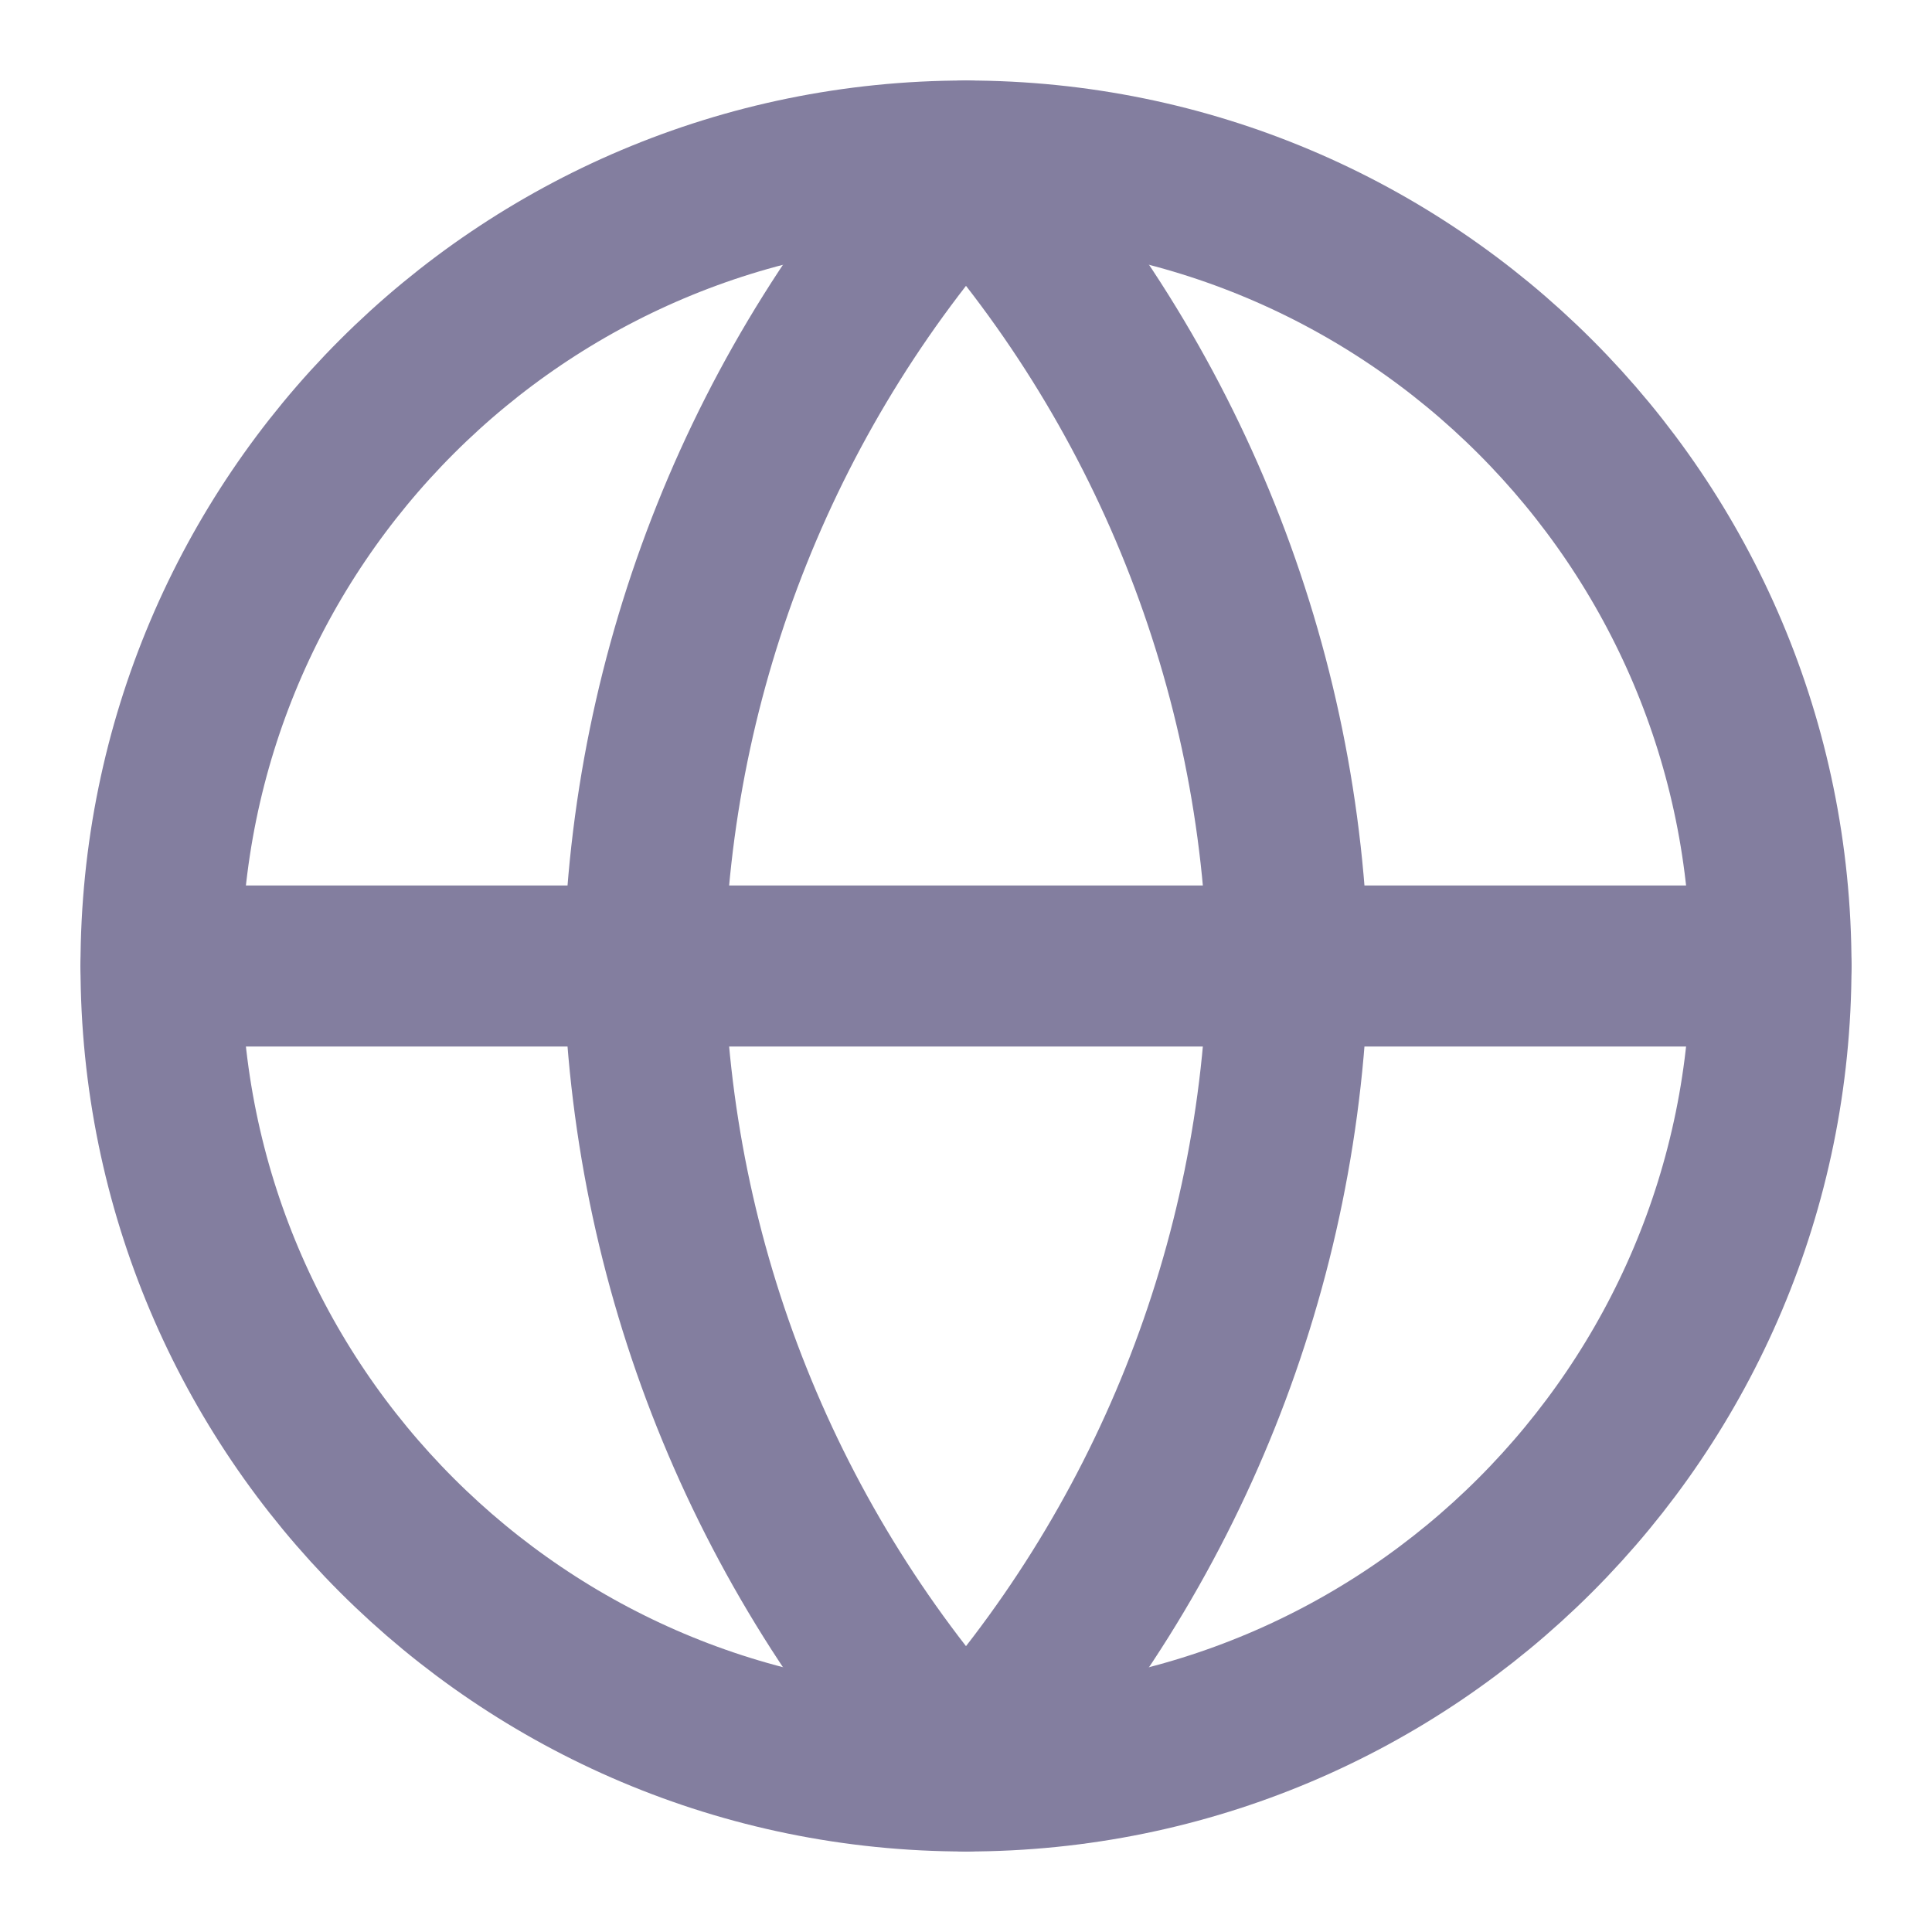
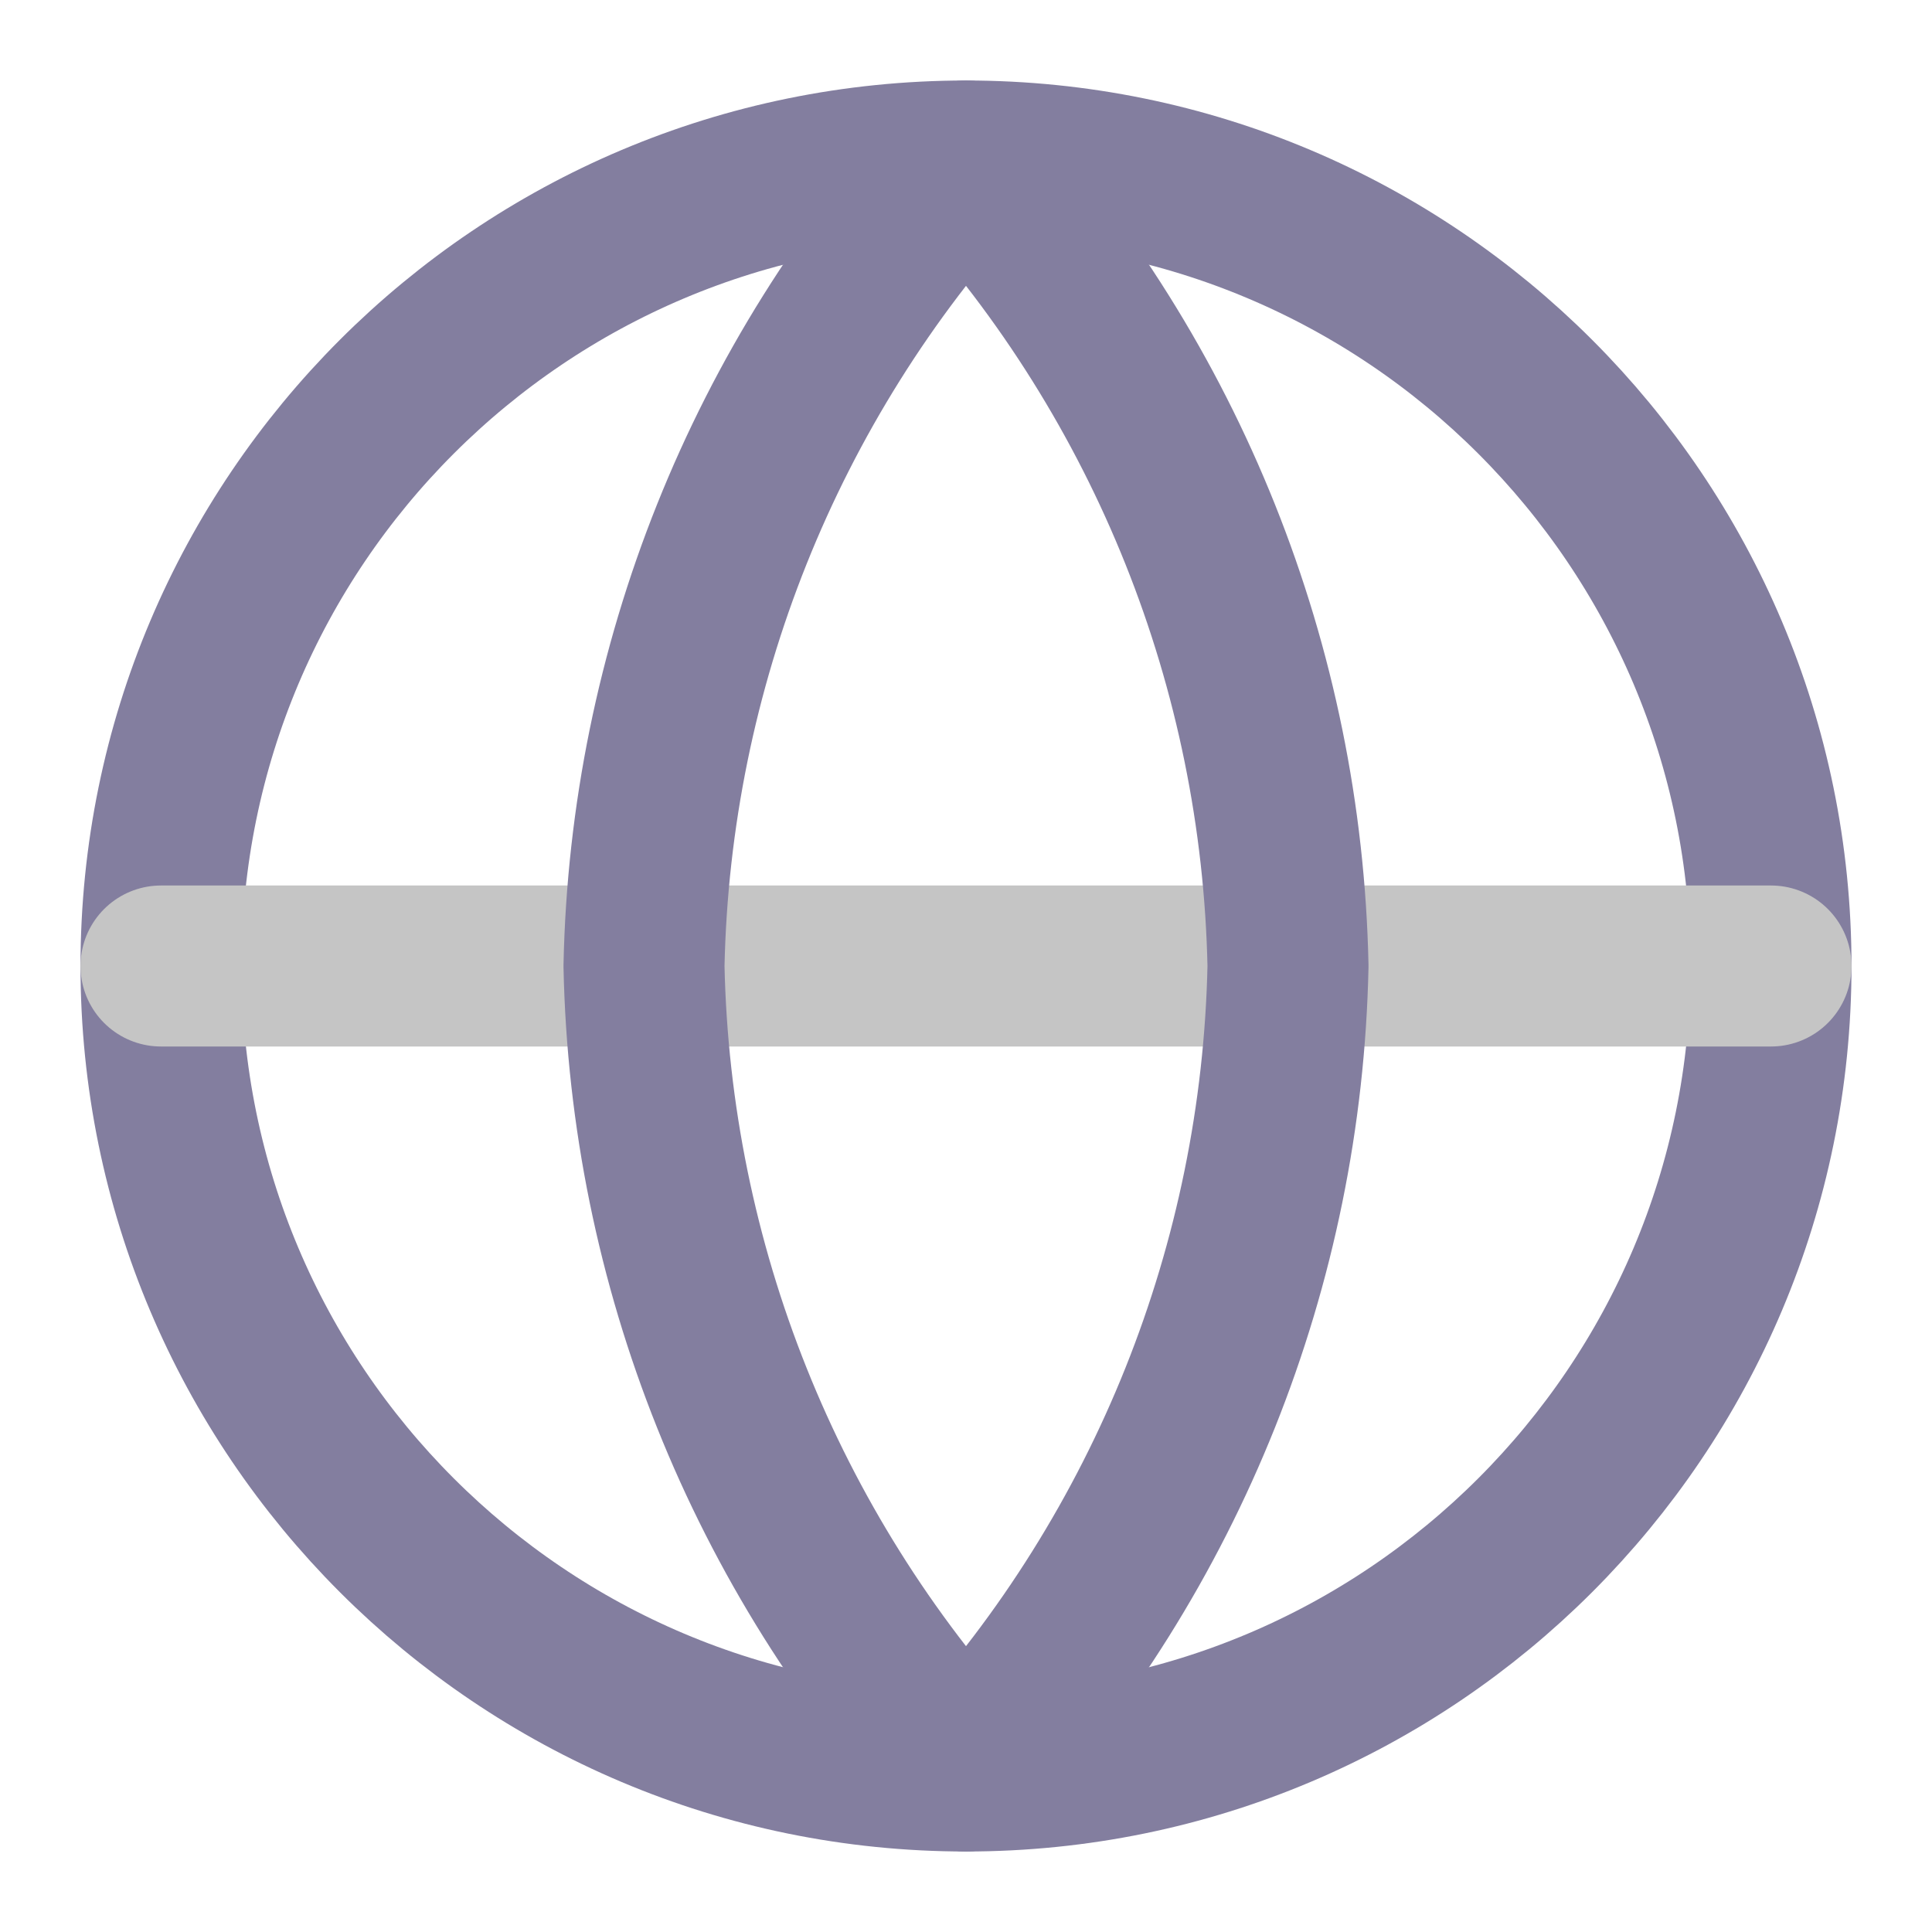
<svg xmlns="http://www.w3.org/2000/svg" width="24" height="24" viewBox="0 0 24 24" fill="none">
  <path d="M12 22C17.523 22 22 17.523 22 12C22 6.477 17.523 2 12 2C6.477 2 2 6.477 2 12C2 17.523 6.477 22 12 22Z" stroke="#837E9F" stroke-width="2" stroke-linecap="round" stroke-linejoin="round" />
-   <path d="M2 12H22" stroke="#837E9F" stroke-width="2" stroke-linecap="round" stroke-linejoin="round" />
+   <path d="M2 12H22" stroke="#c5c5c5" stroke-width="2" stroke-linecap="round" stroke-linejoin="round" />
  <path d="M12 2C14.501 4.738 15.923 8.292 16 12C15.923 15.708 14.501 19.262 12 22C9.499 19.262 8.077 15.708 8 12C8.077 8.292 9.499 4.738 12 2V2Z" stroke="#837E9F" stroke-width="2" stroke-linecap="round" stroke-linejoin="round" />
</svg>
